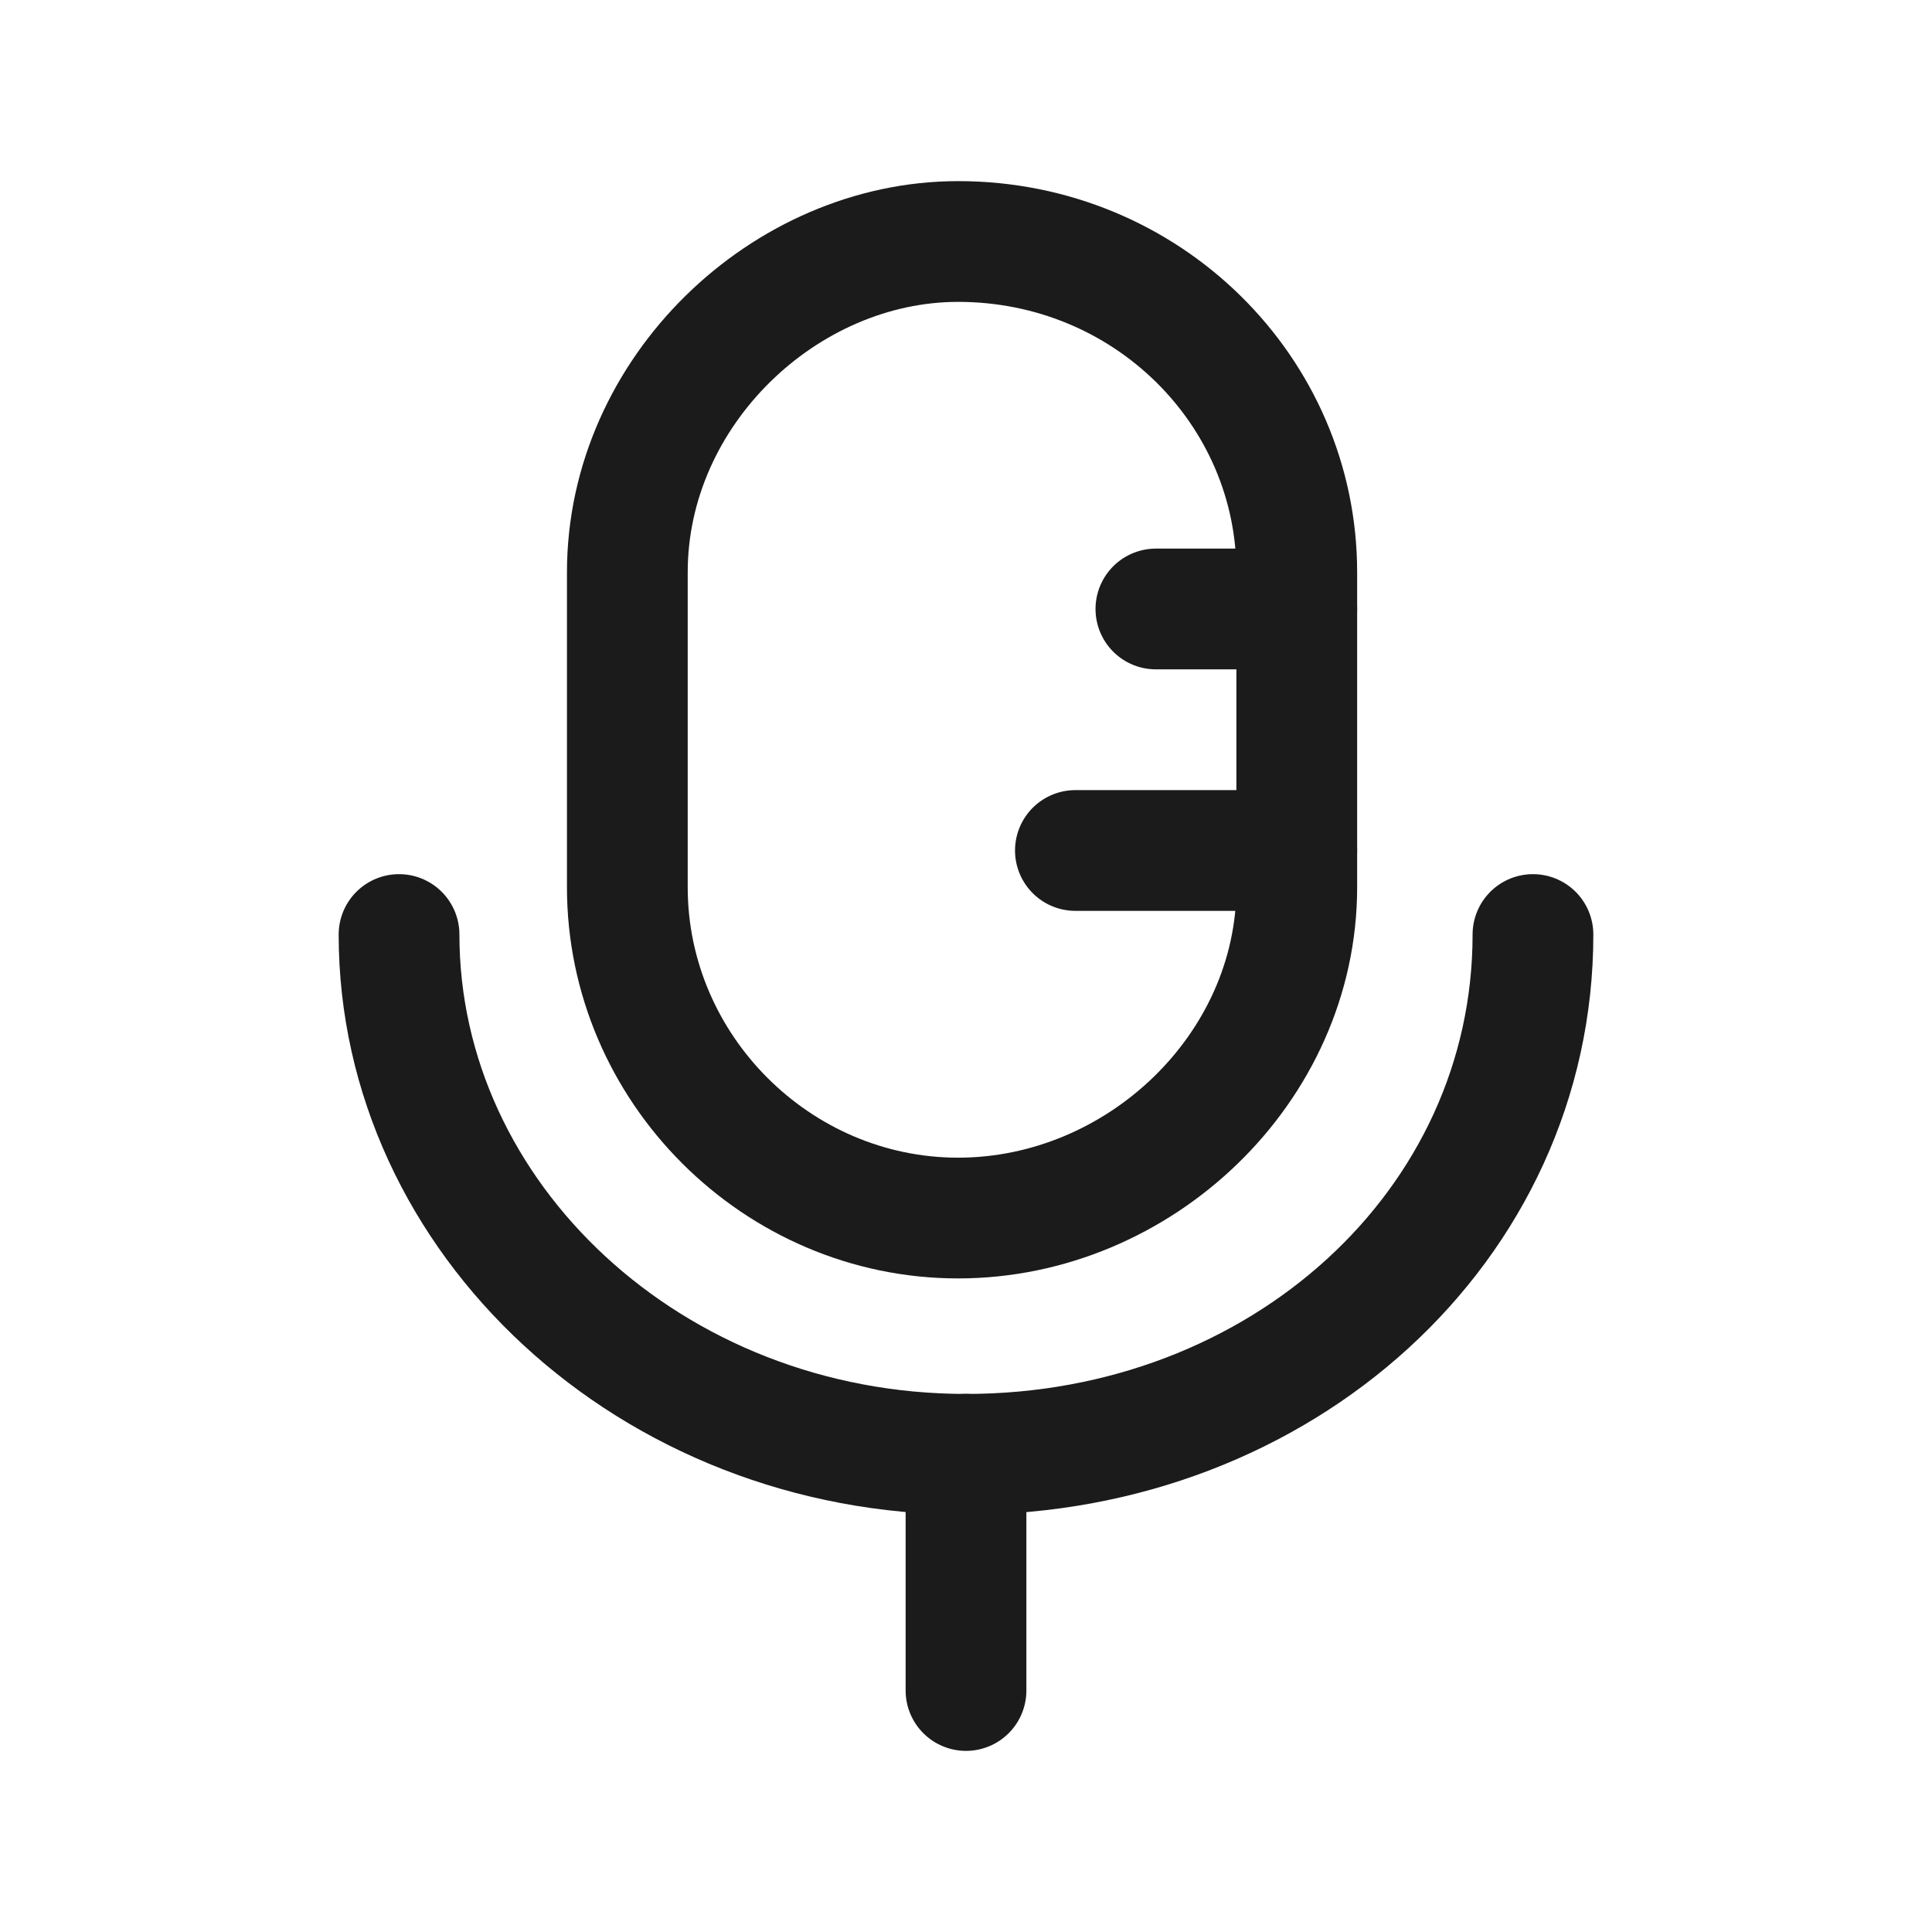
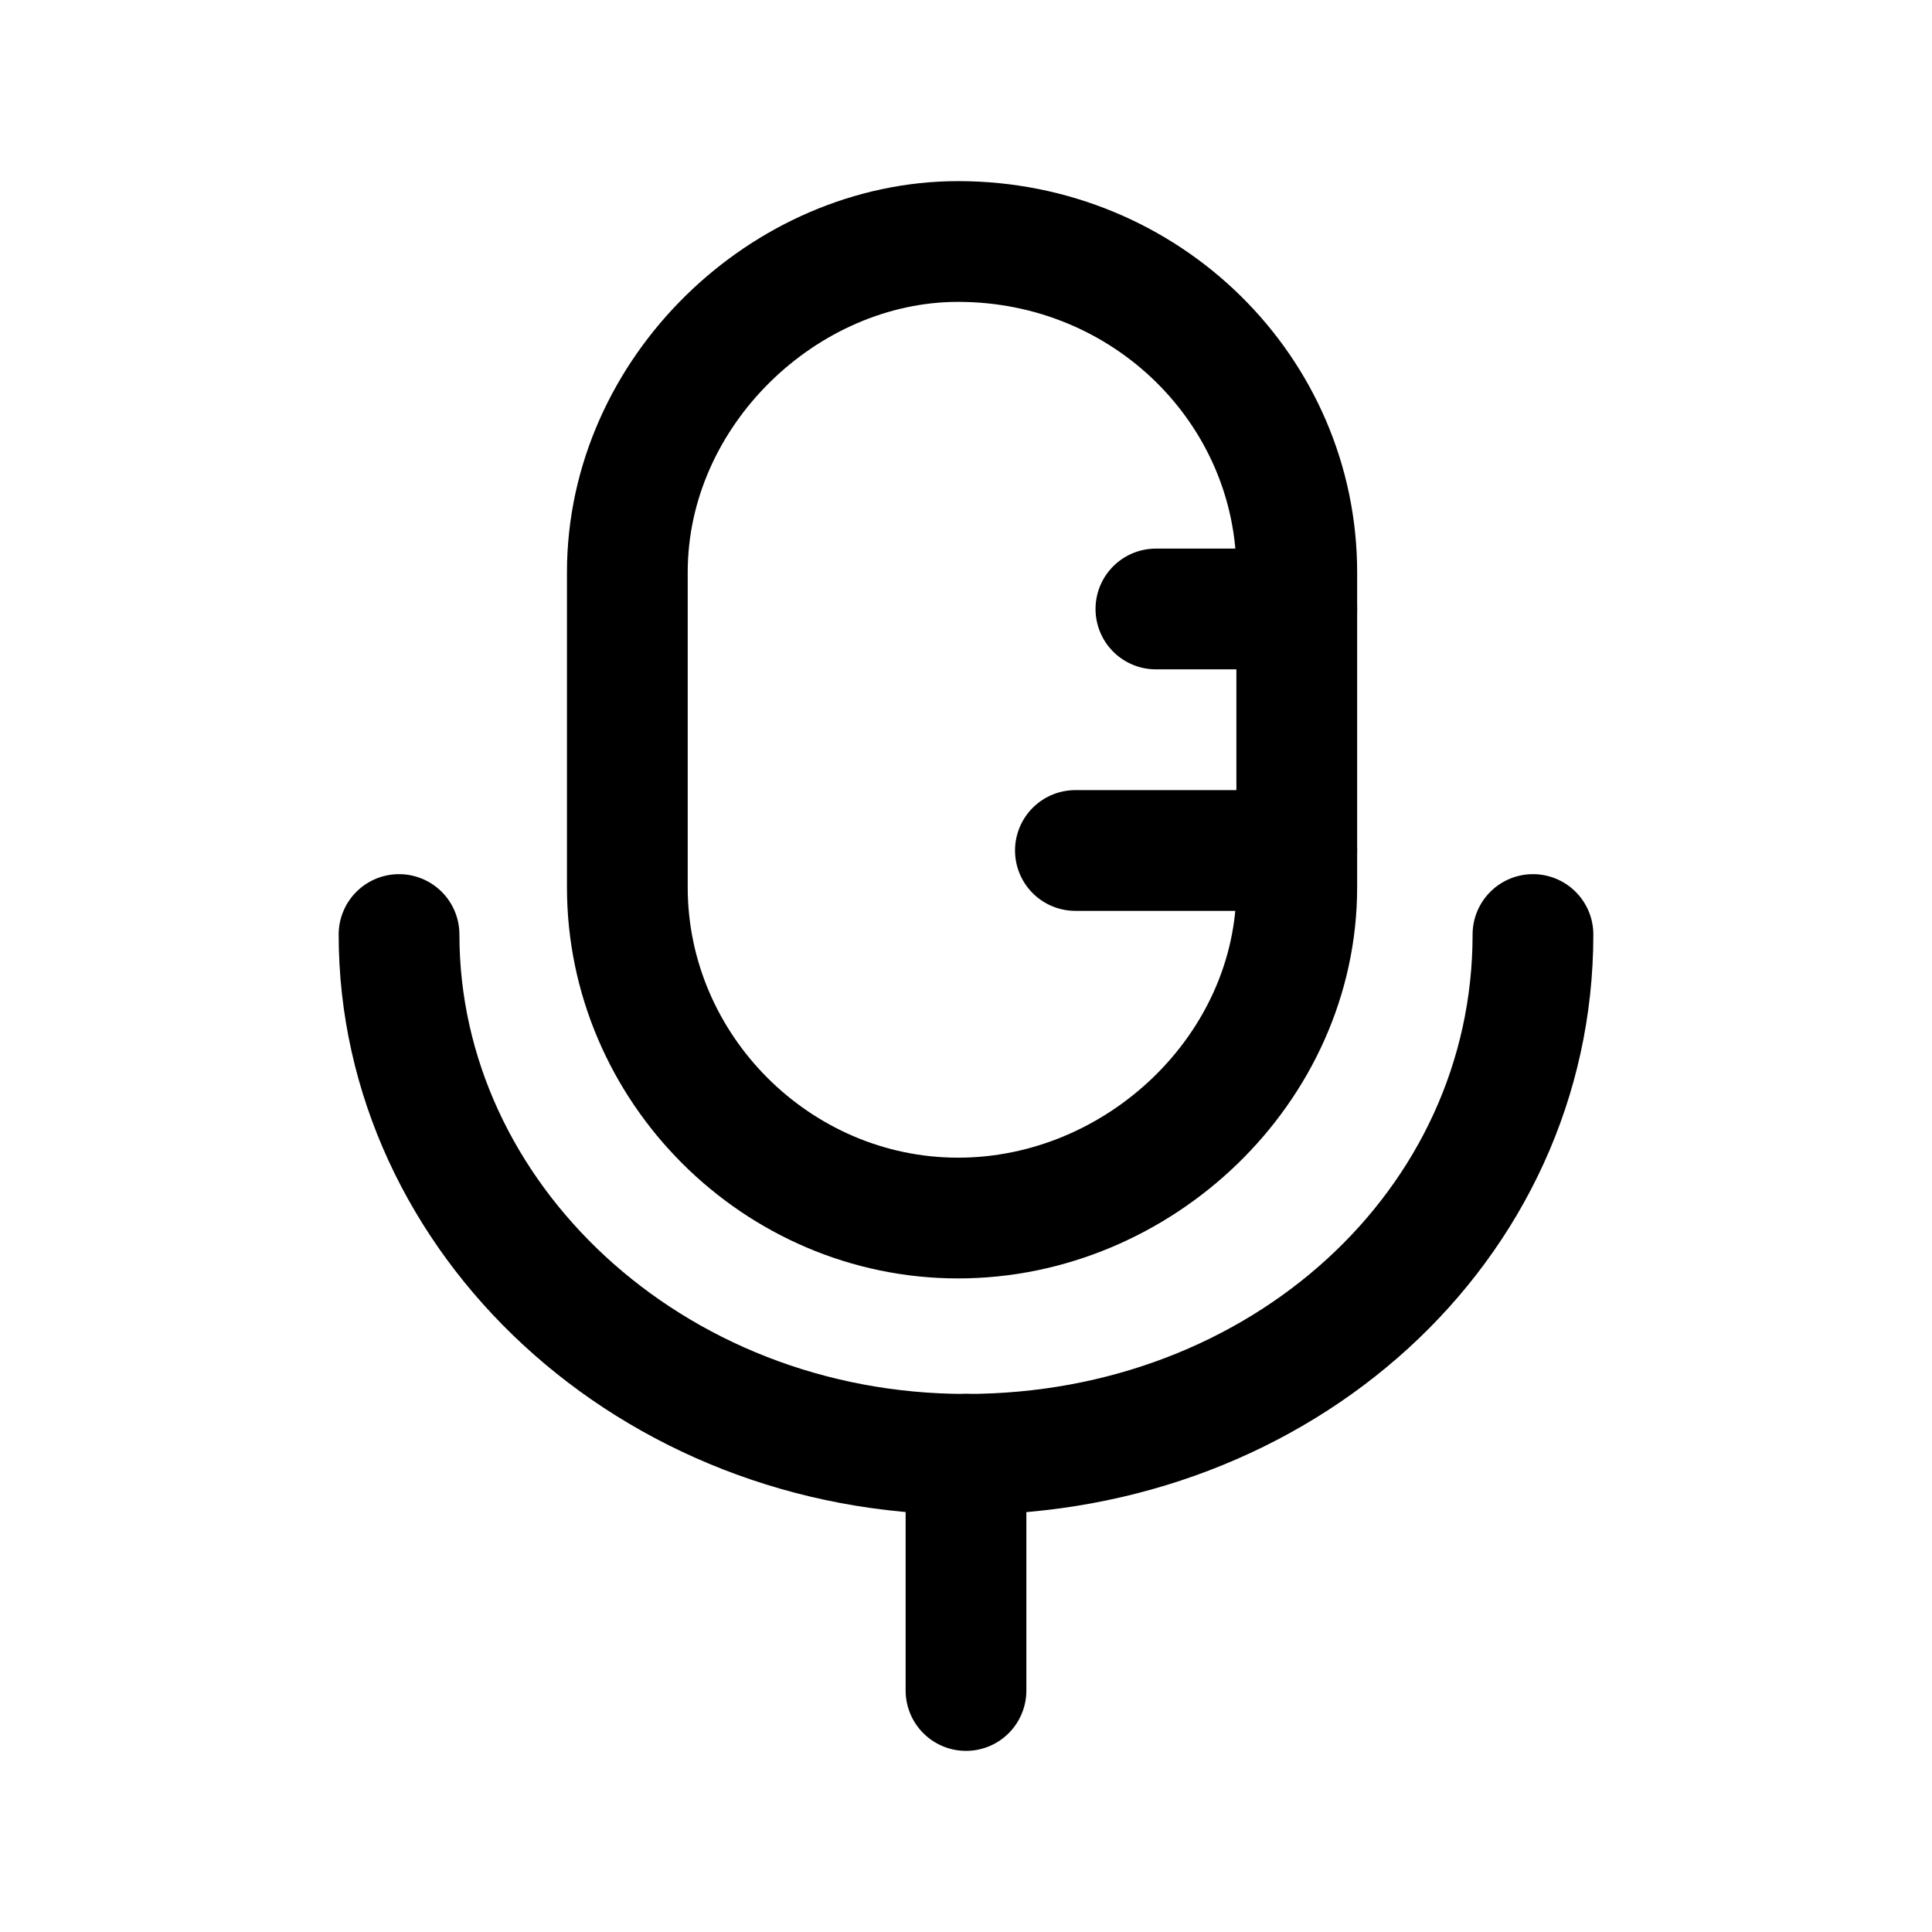
<svg xmlns="http://www.w3.org/2000/svg" version="1.1" x="0px" y="0px" viewBox="0 0 24 24" style="enable-background:new 0 0 24 24;" xml:space="preserve">
  <style type="text/css">
- 	.st0{fill:none;stroke:#1B1B1B;stroke-width:1.5;stroke-linecap:round;stroke-linejoin:round;}
+ 	.st0{fill:none;stroke:#000000;stroke-width:1.5;stroke-linecap:round;stroke-linejoin:round;}
</style>
  <g>
    <g>
      <path class="st0" d="M16.109,7.109C16.109,4.859,14.25,3,11.902,3C9.75,3,7.793,4.859,7.793,7.109v3.913    c0,2.25,1.859,4.109,4.109,4.109s4.207-1.859,4.207-4.109V7.109z" />
      <path class="st0" d="M12,18.065V21" />
    </g>
    <path class="st0" d="M19.043,11.609c0,3.62-3.13,6.457-7.043,6.457s-7.043-2.935-7.043-6.457" />
  </g>
  <line class="st0" x1="16.109" y1="10.565" x2="13.359" y2="10.565" />
  <line class="st0" x1="16.109" y1="7.565" x2="14.359" y2="7.565" />
</svg>
